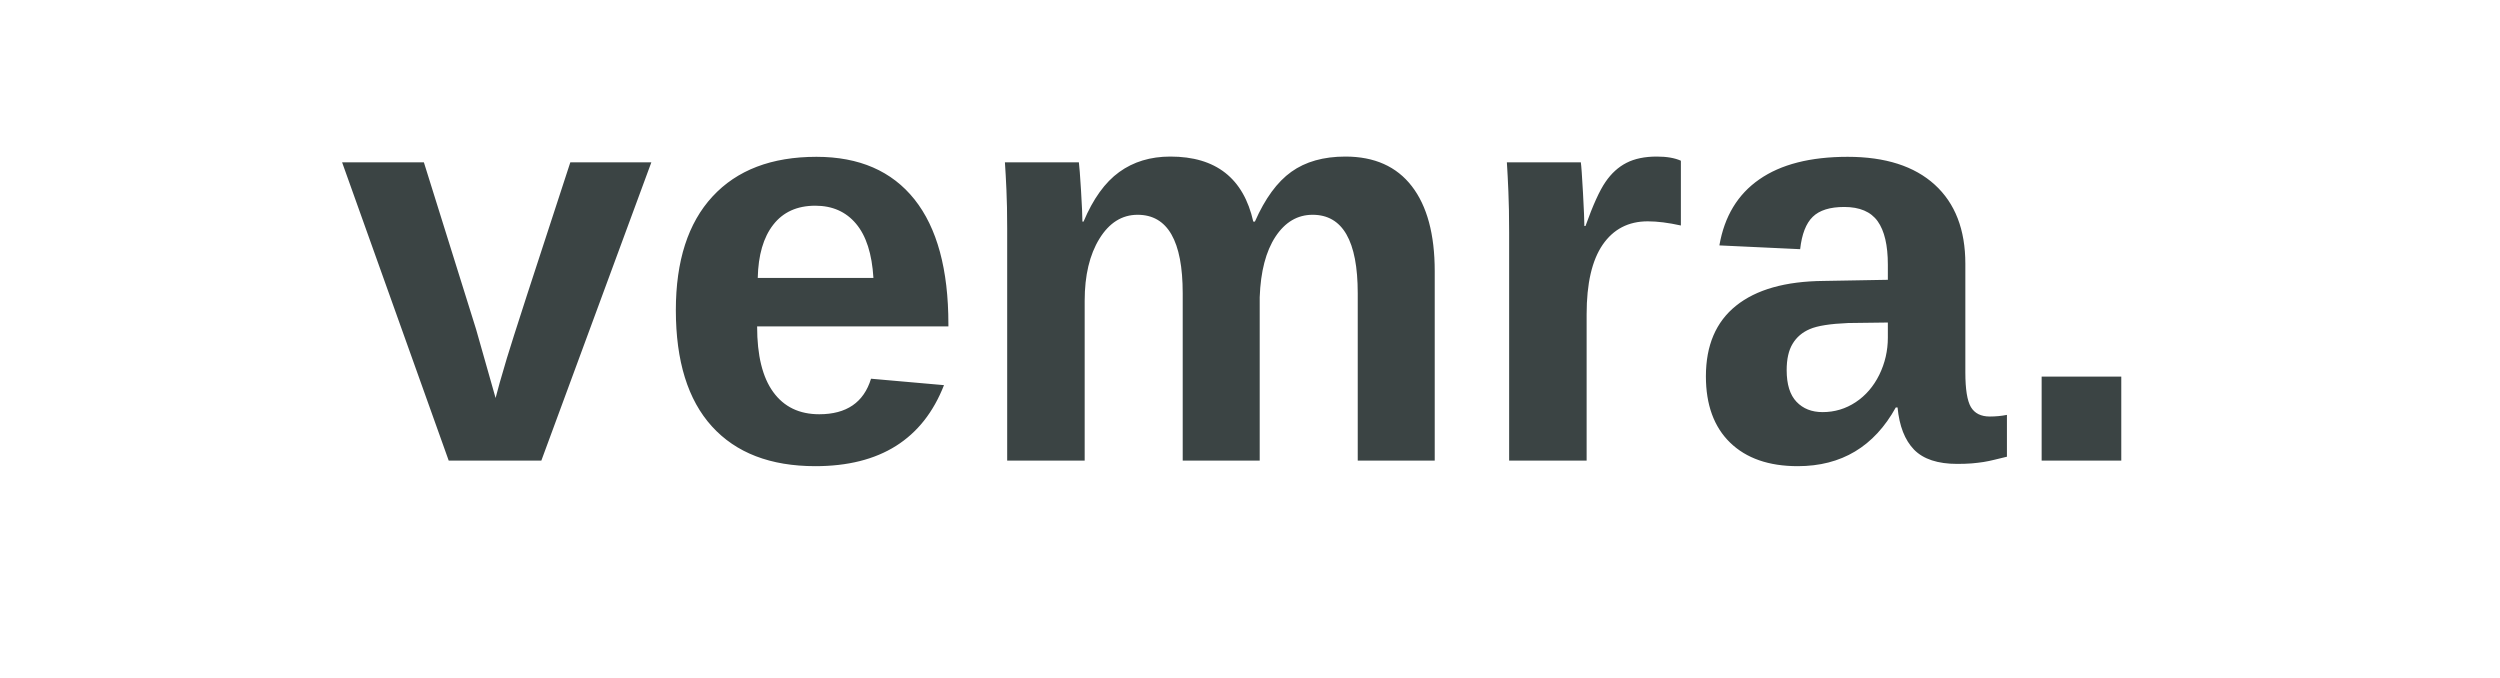
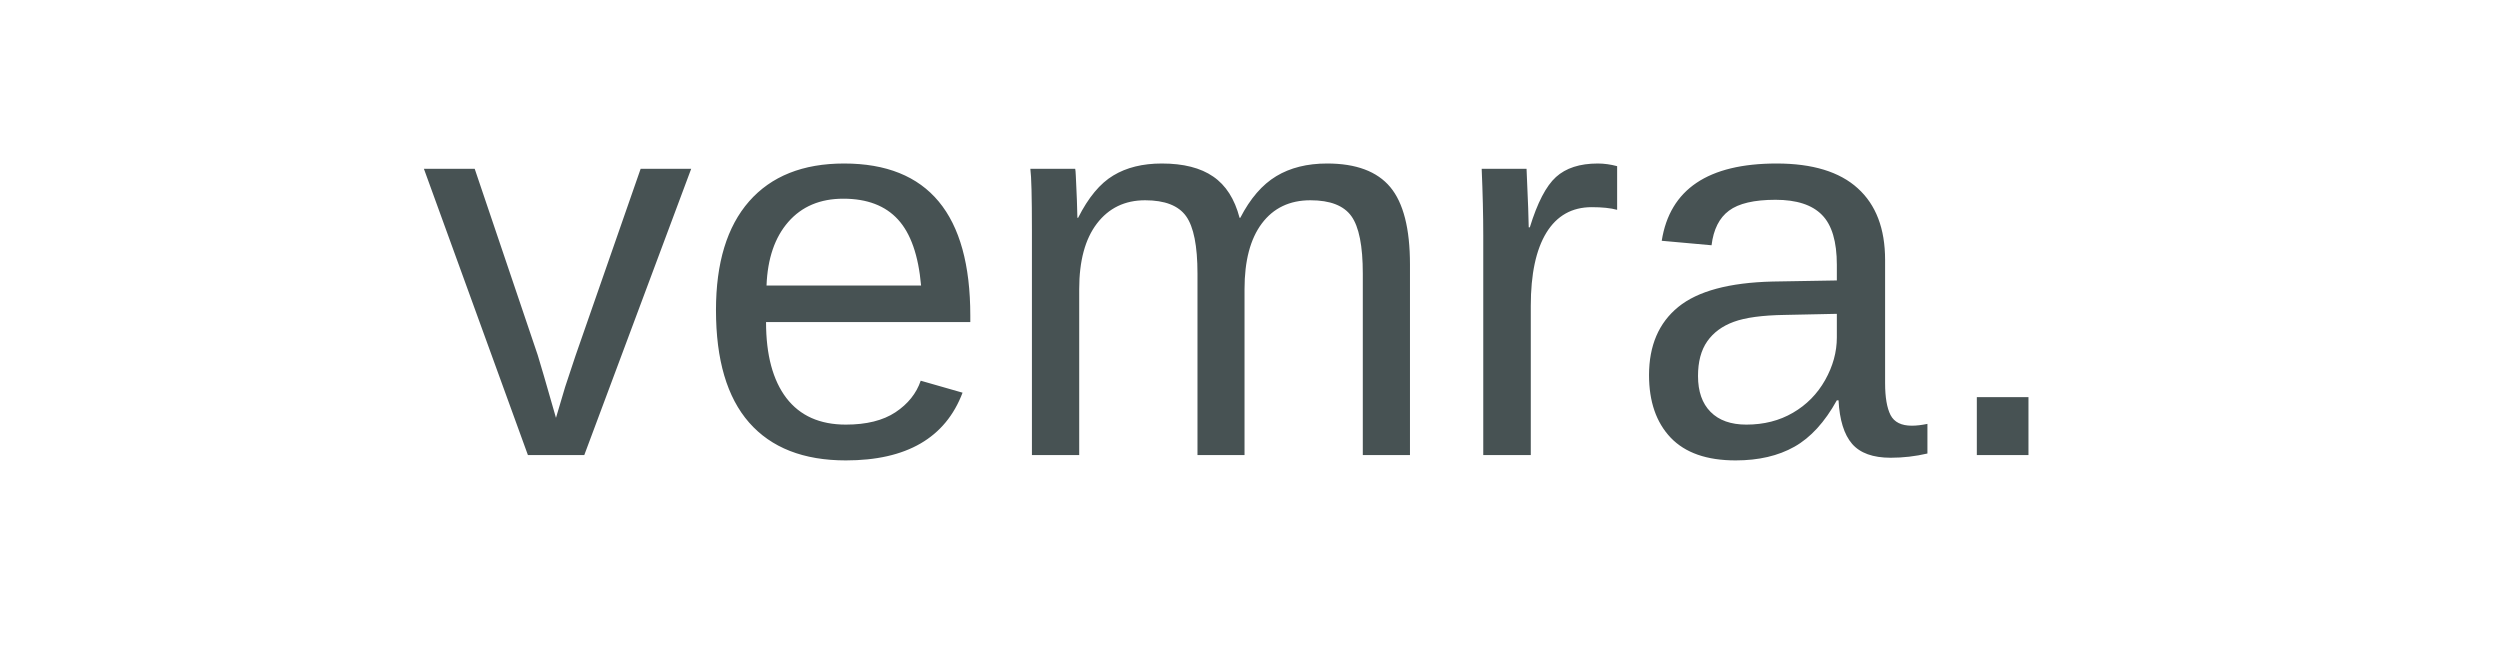
- <svg xmlns="http://www.w3.org/2000/svg" viewBox="0 0 310 84" role="img" aria-labelledby="title">
+ <svg xmlns="http://www.w3.org/2000/svg" viewBox="0 0 323 84" role="img" aria-labelledby="title">
  <style>
-     text { font-family: "Poppins", "Helvetica Neue", Arial, sans-serif; font-size: 70px; font-weight: 700; fill: #3b4444; letter-spacing: 0; }
+     text { font-family: "Poppins", "Helvetica Neue", Arial, sans-serif; font-size: 70px; font-weight: 500; fill: #475253; letter-spacing: 0; }
  </style>
-   <text x="50%" y="68%" text-anchor="middle">vemra.</text>
+   <text x="50%" y="70%" text-anchor="middle">vemra.</text>
</svg>
